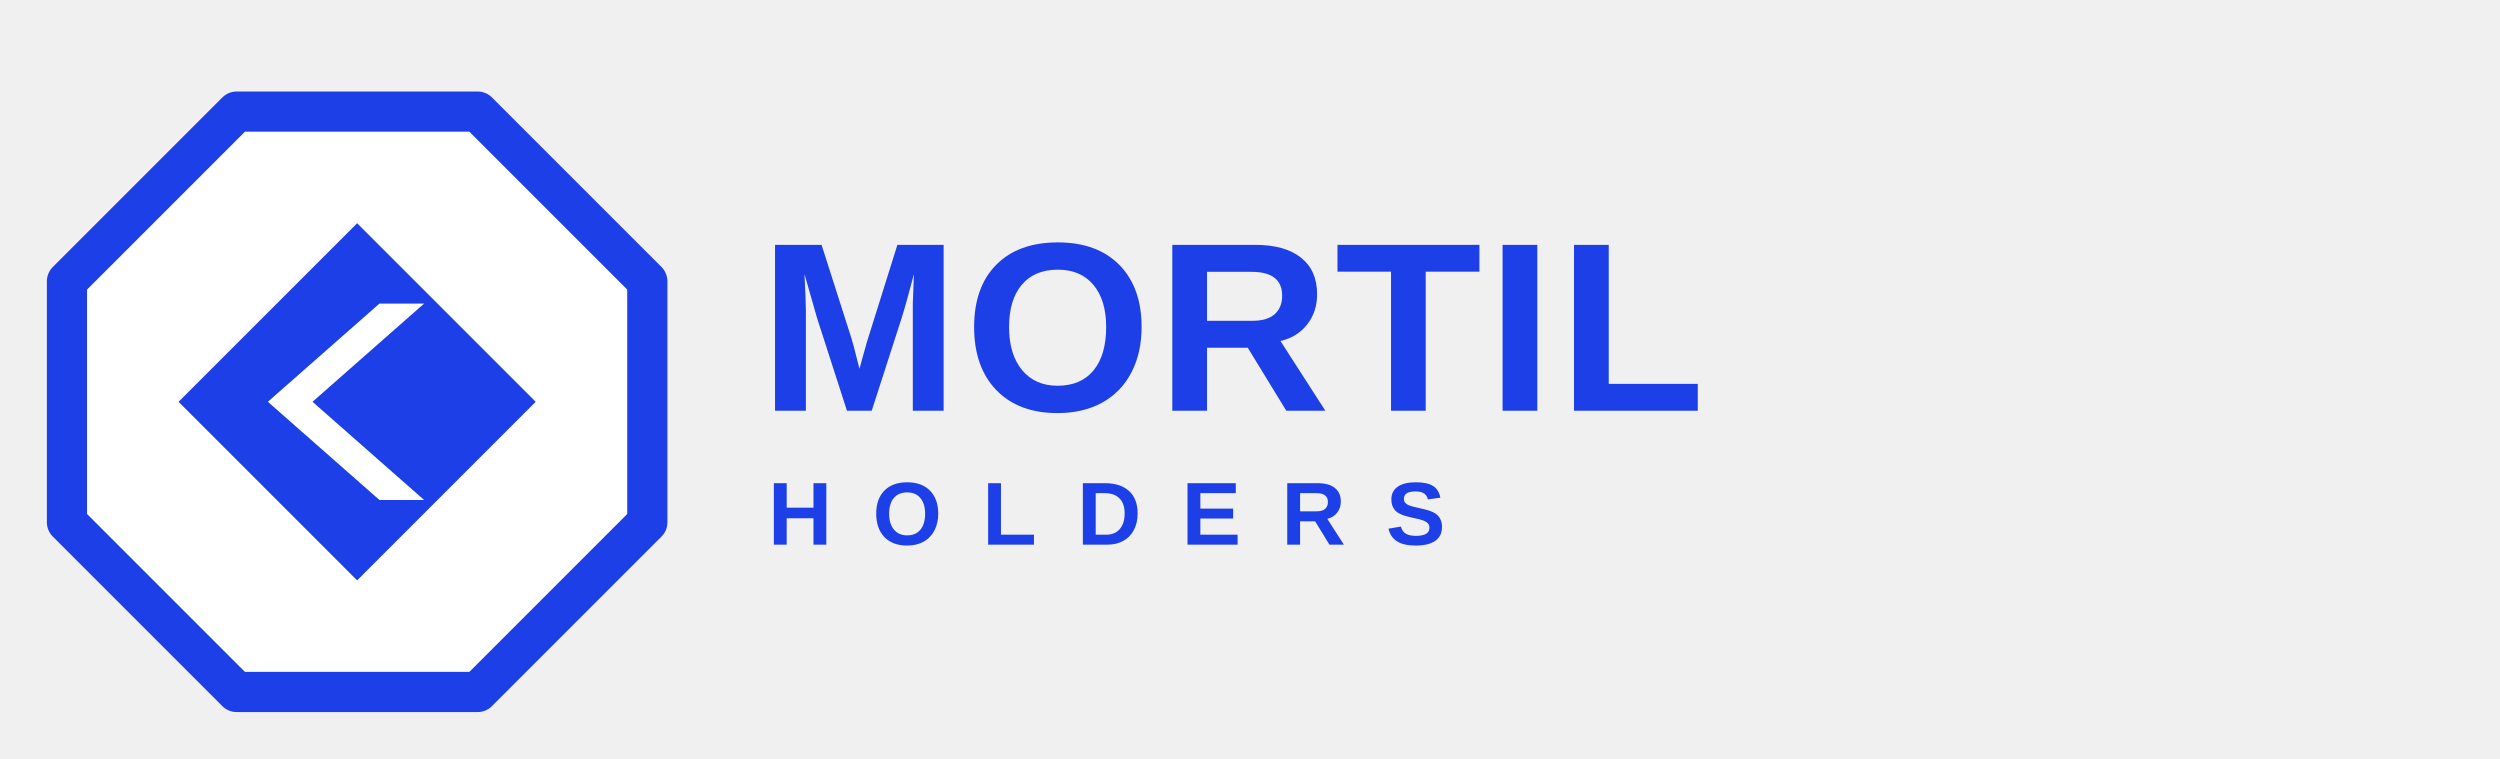
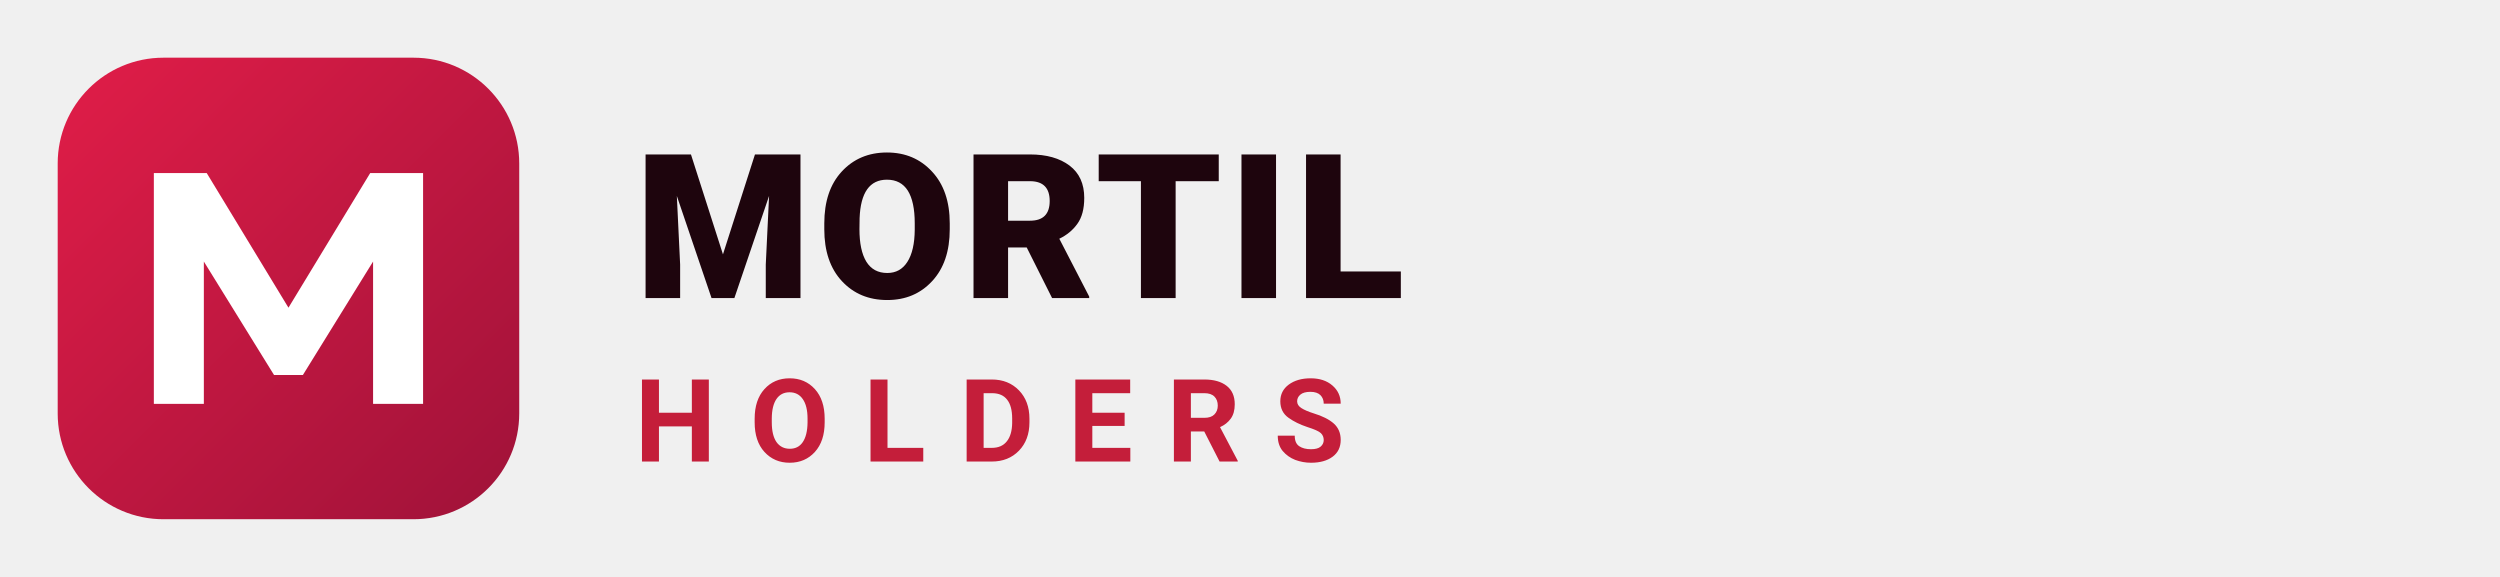
- <svg xmlns="http://www.w3.org/2000/svg" viewBox="0 0 560 170" width="560" height="170" fill="none">
-   <g>
-     <polygon points="53,25 107,25 145,63 145,117 107,155 53,155 15,117 15,63" fill="#ffffff" stroke="#1C3FE8" stroke-width="9" stroke-linejoin="round" />
-     <polygon points="80,50 120,90 80,130 40,90" fill="#1C3FE8" />
-     <path d="M95 68 L70 90 L95 112 L85 112 L60 90 L85 68 Z" fill="#ffffff" />
-   </g>
-   <text x="170" y="92" font-family="Arial, Helvetica, sans-serif" font-size="54" font-weight="800" letter-spacing="1" fill="#1C3FE8">MORTIL</text>
-   <text x="172" y="122" font-family="Arial, Helvetica, sans-serif" font-size="20" font-weight="600" letter-spacing="9" fill="#1C3FE8">HOLDERS</text>
+ <svg xmlns="http://www.w3.org/2000/svg" viewBox="0 0 260 60" width="260" height="60" role="img" aria-label="Mortil Holders">
+   <defs>
+     <linearGradient id="cherryGrad" x1="0%" y1="0%" x2="100%" y2="100%">
+       <stop offset="0%" stop-color="#E11D48" />
+       <stop offset="100%" stop-color="#9F1239" />
+     </linearGradient>
+   </defs>
+   <rect x="6" y="6" width="48" height="48" rx="11" fill="url(#cherryGrad)" />
+   <path d="M16 42V18h5.5l8.5 14 8.5-14H44v24h-5.2V27.2L31.5 39h-3L21.2 27.2V42H16z" fill="#FFFFFF" />
+   <text x="66" y="31" font-family="-apple-system, BlinkMacSystemFont, 'Segoe UI', Roboto, 'Helvetica Neue', Arial, sans-serif" font-size="21" font-weight="800" fill="#1E050D" letter-spacing="0.6">MORTIL</text>
+   <text x="66" y="48" font-family="-apple-system, BlinkMacSystemFont, 'Segoe UI', Roboto, 'Helvetica Neue', Arial, sans-serif" font-size="12" font-weight="700" fill="#C41E3A" letter-spacing="3.5">HOLDERS</text>
</svg>
